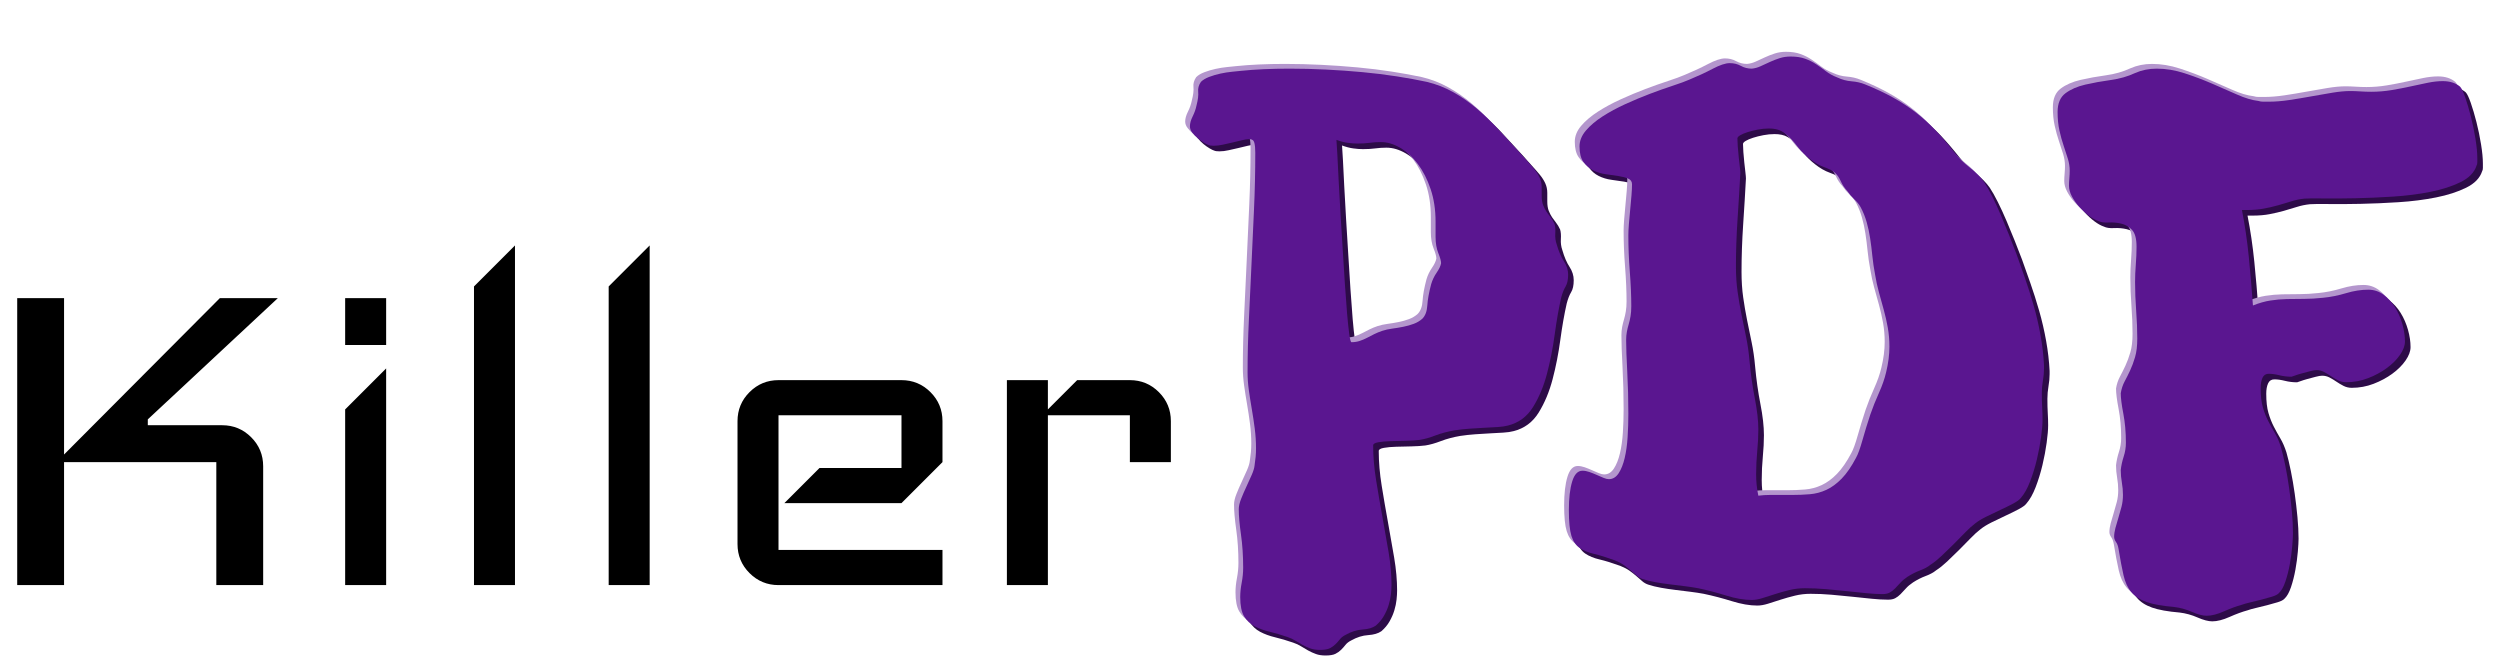
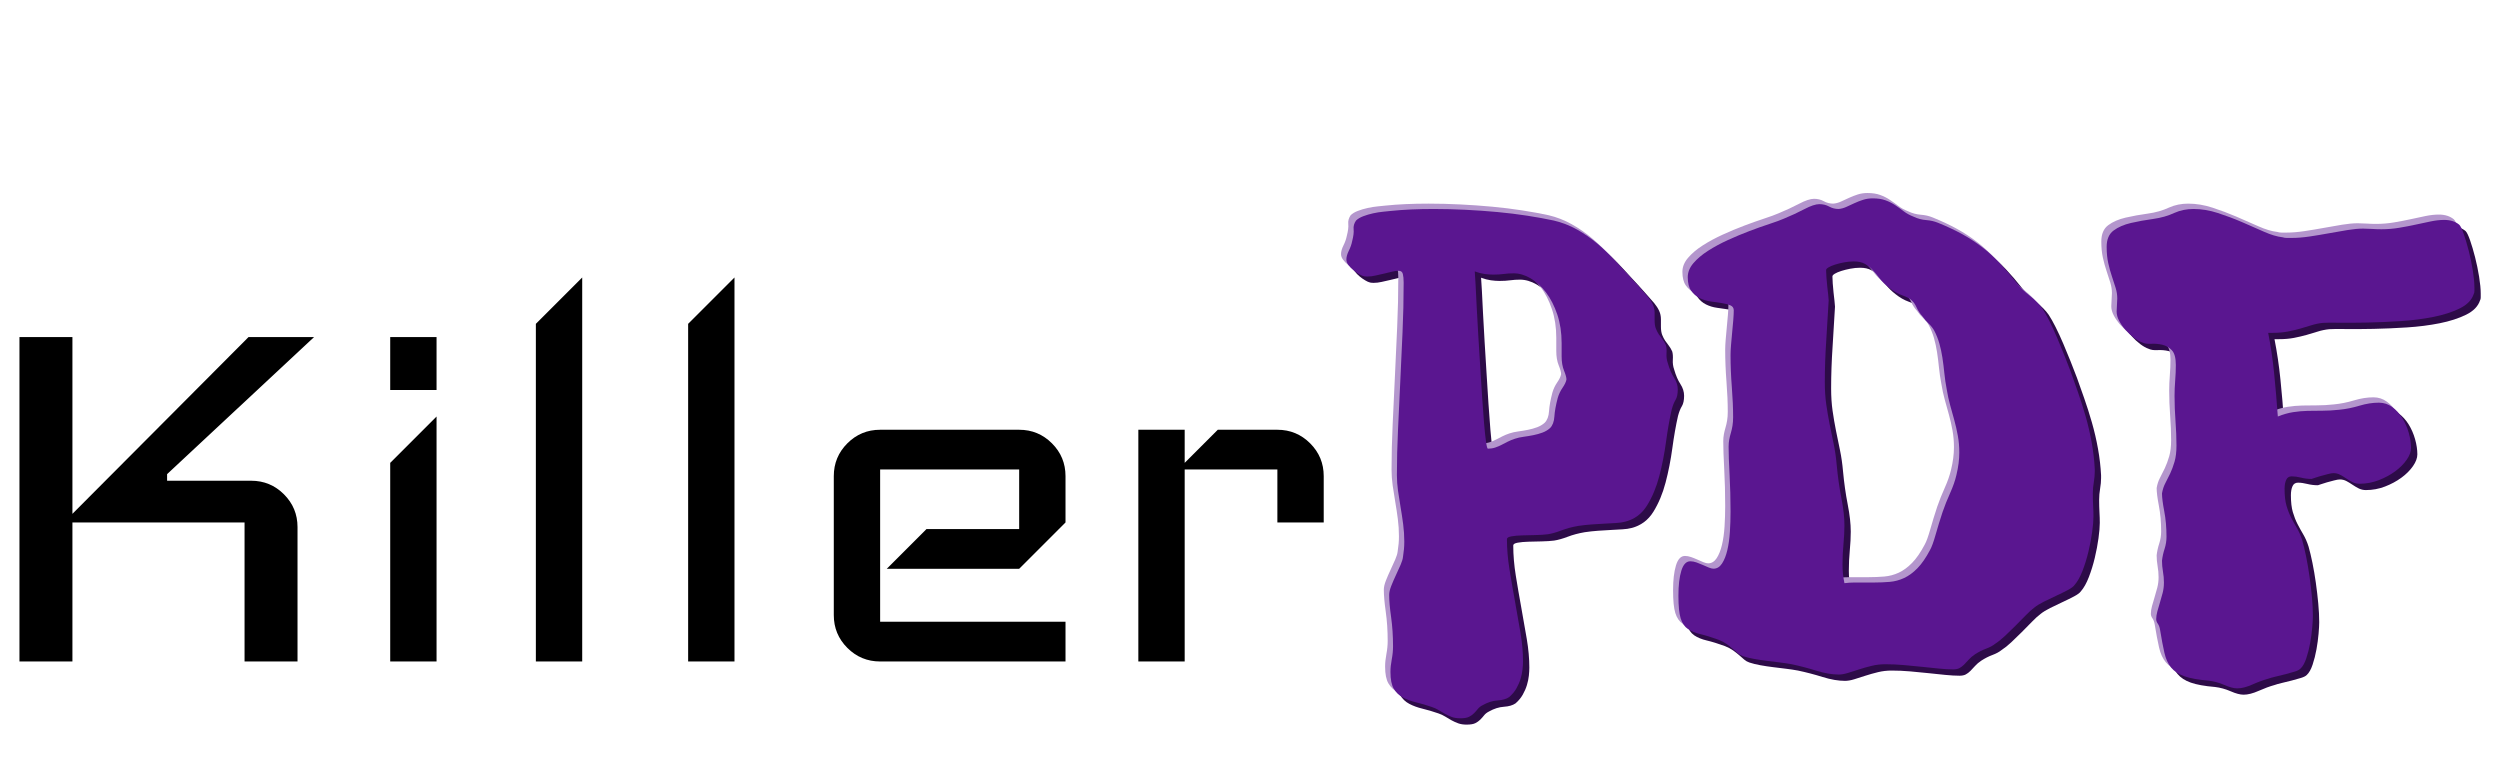
- <svg xmlns="http://www.w3.org/2000/svg" viewBox="0 0 5811 1560" role="img" aria-label="KillerPDF">
+ <svg xmlns="http://www.w3.org/2000/svg" viewBox="0 0 5140 1560" role="img" aria-label="KillerPDF">
  <g transform="translate(40,1360) scale(1,-1)">
    <g fill="#000000" transform="scale(1.3612) translate(-90,0)">
      <path d="M535 490 313 283V273H440Q469 273 489.5 252.5Q510 232 510 203V0H430V210H170V0H90V490H170V223L436 490Z" transform="translate(0,0)" />
      <path d="M140 410H70V490H140ZM140 0H70V300L140 370Z" transform="translate(580,0)" />
      <path d="M150 0H80V510L150 580Z" transform="translate(790,0)" />
      <path d="M150 0H80V510L150 580Z" transform="translate(1020,0)" />
      <path d="M420 0H140Q111 0 90.5 20.5Q70 41 70 70V280Q70 309 90.5 329.5Q111 350 140 350H350Q379 350 399.5 329.5Q420 309 420 280V210L350 140H150L210 200H350V290H140V60H420Z" transform="translate(1250,0)" />
      <path d="M350 210H280V290H140V0H70V350H140V300L190 350H280Q309 350 329.5 329.5Q350 309 350 280Z" transform="translate(1710,0)" />
    </g>
    <g transform="translate(13,-13)">
-       <g fill="#2d0b48" stroke="#2d0b48" stroke-width="0" transform="translate(2736.1,17.5) scale(0.8535)">
+       <g fill="#2d0b48" stroke="#2d0b48" stroke-width="0" transform="translate(2736.1,13.5) scale(0.6615)">
        <path d="M1018 825Q1018 804 1011.0 792.5Q1004 781 999 762Q989 718 981.5 662.5Q974 607 960.5 555.5Q947 504 922.5 464.5Q898 425 854 414Q843 411 826.5 410.0Q810 409 790.5 408.0Q771 407 750.0 405.5Q729 404 709 401Q680 396 656.5 387.0Q633 378 614 375Q598 373 576.0 372.5Q554 372 534.5 371.5Q515 371 501.0 368.5Q487 366 487 360Q487 315 495.0 265.5Q503 216 512.0 166.5Q521 117 529.0 69.5Q537 22 537 -20Q537 -31 535.5 -45.0Q534 -59 529.5 -74.0Q525 -89 516.5 -104.0Q508 -119 494 -131Q481 -140 458.0 -141.5Q435 -143 412 -156Q402 -161 396.5 -168.0Q391 -175 384.5 -181.5Q378 -188 369.0 -192.5Q360 -197 342 -197Q327 -197 316.0 -193.0Q305 -189 295.0 -183.5Q285 -178 275.5 -172.0Q266 -166 254 -162Q228 -153 205.0 -147.5Q182 -142 164.0 -132.5Q146 -123 135.5 -105.5Q125 -88 125 -53Q125 -35 129.0 -14.0Q133 7 133 27Q133 75 127.0 117.5Q121 160 121 186Q121 198 127.5 214.5Q134 231 142.0 248.0Q150 265 156.5 280.0Q163 295 164 305Q166 318 167.0 329.0Q168 340 168 352Q168 379 164.5 406.0Q161 433 156.5 459.0Q152 485 148.5 510.0Q145 535 145 559Q145 627 148.5 700.5Q152 774 155.5 849.5Q159 925 162.5 1002.5Q166 1080 166 1157Q166 1174 163.5 1184.0Q161 1194 150 1194Q141 1194 129.5 1191.0Q118 1188 104.5 1185.0Q91 1182 78.0 1179.0Q65 1176 53 1176Q43 1176 39 1178Q35 1179 26.5 1184.0Q18 1189 9.5 1196.0Q1 1203 -5.5 1211.5Q-12 1220 -12 1229Q-12 1241 -4.5 1256.0Q3 1271 6 1286Q12 1309 10.5 1323.0Q9 1337 18 1350Q26 1358 40.5 1363.5Q55 1369 71.0 1372.5Q87 1376 102.5 1377.5Q118 1379 127 1380Q185 1386 260 1386Q308 1386 358.5 1383.5Q409 1381 457.5 1376.5Q506 1372 551.0 1365.0Q596 1358 633 1350Q671 1341 705.0 1322.0Q739 1303 769.0 1277.5Q799 1252 826.0 1222.5Q853 1193 879 1165Q892 1150 904.0 1137.0Q916 1124 925.5 1112.5Q935 1101 940.5 1089.0Q946 1077 946 1063V1040Q946 1024 950.0 1014.0Q954 1004 959.0 996.5Q964 989 970.0 981.5Q976 974 981 963Q984 953 983.0 937.0Q982 921 987 907Q995 879 1006.5 861.5Q1018 844 1018 825ZM672 856Q672 865 664.5 883.5Q657 902 657 928V969Q657 1018 643.5 1058.0Q630 1098 608.5 1126.5Q587 1155 560.5 1170.5Q534 1186 508 1186Q492 1186 477.5 1184.0Q463 1182 444 1182Q432 1182 417.5 1184.0Q403 1186 387 1192Q388 1181 389.5 1152.0Q391 1123 393.0 1082.0Q395 1041 398.0 992.5Q401 944 404.0 895.0Q407 846 410.0 800.0Q413 754 416.0 719.0Q419 684 422.0 662.5Q425 641 428 641Q440 641 450.5 644.5Q461 648 470.5 653.0Q480 658 490.0 663.0Q500 668 512 672Q524 676 539.0 678.0Q554 680 569.0 683.0Q584 686 597.5 691.0Q611 696 621 705Q633 717 634.5 741.0Q636 765 645 799Q650 816 660.0 830.5Q670 845 672 856Z" transform="translate(0,0)" />
        <path d="M1298 578V569Q1298 554 1295.0 536.5Q1292 519 1292 502Q1292 480 1293.0 463.0Q1294 446 1294 430Q1294 412 1290.0 382.5Q1286 353 1278.5 321.5Q1271 290 1260.0 261.5Q1249 233 1235 217Q1230 210 1214.0 201.5Q1198 193 1178.5 184.0Q1159 175 1140.0 165.5Q1121 156 1110 147Q1098 138 1083.0 122.5Q1068 107 1051.5 90.5Q1035 74 1019.0 59.0Q1003 44 989 35Q978 26 960.5 19.5Q943 13 926 2Q914 -6 906.5 -14.5Q899 -23 892.0 -30.0Q885 -37 877.5 -41.0Q870 -45 858 -45Q839 -45 814.0 -42.5Q789 -40 761.0 -37.0Q733 -34 704.0 -31.5Q675 -29 647 -29Q625 -29 604.5 -34.0Q584 -39 565.5 -45.0Q547 -51 531.0 -56.0Q515 -61 502 -61Q471 -61 432.5 -49.0Q394 -37 356 -29Q340 -26 320.0 -23.5Q300 -21 279.5 -18.5Q259 -16 239.5 -12.5Q220 -9 205 -4Q196 -1 189.0 5.0Q182 11 173.5 18.5Q165 26 154.5 33.5Q144 41 129 47Q96 59 72.5 64.5Q49 70 33.5 80.5Q18 91 11.0 113.5Q4 136 4 184Q4 232 13.0 261.5Q22 291 41 291Q50 291 60.0 287.5Q70 284 80.0 279.5Q90 275 98.5 271.5Q107 268 113 268Q129 268 139.5 284.0Q150 300 156.0 325.5Q162 351 164.0 382.5Q166 414 166 446Q166 505 163.0 560.5Q160 616 160 647Q160 659 162.0 669.5Q164 680 167.0 690.0Q170 700 172.0 712.0Q174 724 174 739Q174 781 170.0 832.5Q166 884 166 932Q166 944 167.5 963.0Q169 982 171.0 1002.0Q173 1022 174.5 1040.5Q176 1059 176 1071Q176 1082 165.5 1086.5Q155 1091 139.0 1093.5Q123 1096 104.5 1098.5Q86 1101 70.0 1109.0Q54 1117 43.5 1132.0Q33 1147 33 1174Q33 1197 50.5 1217.5Q68 1238 96.0 1256.0Q124 1274 158.0 1289.5Q192 1305 225.0 1317.5Q258 1330 287.0 1339.5Q316 1349 332 1356Q366 1370 395.5 1385.5Q425 1401 442 1401Q459 1401 472.5 1393.5Q486 1386 502 1386Q514 1387 526.0 1392.5Q538 1398 551.0 1404.0Q564 1410 578.0 1414.5Q592 1419 608 1419Q631 1419 647.5 1413.0Q664 1407 677.5 1398.0Q691 1389 704.0 1379.0Q717 1369 735 1362Q754 1353 774.0 1351.5Q794 1350 811 1343Q853 1326 886.5 1307.5Q920 1289 948.5 1267.0Q977 1245 1002.0 1218.5Q1027 1192 1053 1159Q1071 1136 1096.0 1116.5Q1121 1097 1135 1077Q1145 1062 1157.0 1038.0Q1169 1014 1180.5 987.0Q1192 960 1203.0 932.5Q1214 905 1223 881Q1233 853 1245.5 817.5Q1258 782 1269.5 742.0Q1281 702 1288.5 660.0Q1296 618 1298 578ZM868 559Q877 596 877 629Q877 656 872.5 681.0Q868 706 861.5 729.5Q855 753 848.5 776.5Q842 800 838 825Q833 851 830.5 876.0Q828 901 824.5 924.0Q821 947 815.0 968.0Q809 989 799 1008Q793 1019 782.0 1029.5Q771 1040 762 1053Q751 1065 744.5 1079.5Q738 1094 729 1102Q721 1110 700.0 1117.5Q679 1125 659 1141Q641 1155 630.0 1169.5Q619 1184 608.0 1196.0Q597 1208 583.5 1215.5Q570 1223 549 1223Q534 1223 518.5 1220.0Q503 1217 490.5 1213.0Q478 1209 470.5 1204.5Q463 1200 463 1196Q463 1188 464.0 1174.0Q465 1160 466.5 1146.0Q468 1132 469.5 1119.5Q471 1107 471 1102Q468 1045 463.5 977.5Q459 910 459 848Q459 810 463.5 778.5Q468 747 474.0 717.0Q480 687 486.5 656.0Q493 625 496 590Q501 536 510.5 487.5Q520 439 520 403Q520 376 517.0 344.5Q514 313 514 281Q514 251 520 223Q536 225 551.0 225.0Q566 225 580 225H612Q637 225 660.5 227.0Q684 229 705.5 239.0Q727 249 747.0 269.5Q767 290 786 326Q790 333 794.5 345.5Q799 358 803.5 374.0Q808 390 813.5 408.0Q819 426 825 444Q835 473 848.5 503.0Q862 533 868 559Z" transform="translate(1016,0)" />
        <path d="M1141 1122Q1132 1094 1097.5 1077.0Q1063 1060 1015.5 1050.5Q968 1041 913.5 1037.5Q859 1034 810.0 1033.0Q761 1032 723.5 1032.5Q686 1033 672 1032Q653 1030 636.0 1024.5Q619 1019 601.0 1014.0Q583 1009 562.5 1005.0Q542 1001 516 1001H502Q514 940 520.5 875.5Q527 811 532 741Q557 751 579.5 754.5Q602 758 624.5 758.5Q647 759 671.0 759.0Q695 759 723 762Q754 765 785.5 774.5Q817 784 846 784Q869 784 887.5 770.5Q906 757 919.0 736.0Q932 715 939.0 690.0Q946 665 946 643Q946 626 932.5 606.5Q919 587 896.5 570.5Q874 554 845.5 543.0Q817 532 786 532Q774 532 764.0 537.0Q754 542 744.5 548.5Q735 555 725.5 560.0Q716 565 705 565Q699 565 687.5 562.0Q676 559 665.0 556.0Q654 553 646.0 550.0Q638 547 637 547Q620 547 604.0 551.0Q588 555 575 555Q563 555 558.0 544.0Q553 533 553 516Q553 484 559.0 463.5Q565 443 573.5 426.5Q582 410 591.5 394.0Q601 378 608 356Q614 335 620.0 305.5Q626 276 630.5 244.0Q635 212 638.0 180.0Q641 148 641 121Q641 109 639.0 85.5Q637 62 632.5 37.0Q628 12 620.5 -10.5Q613 -33 602 -43Q597 -48 584.0 -52.0Q571 -56 555.5 -60.0Q540 -64 525.0 -67.5Q510 -71 502 -74Q480 -80 453.0 -92.0Q426 -104 406 -104Q390 -104 366.0 -93.5Q342 -83 317 -80Q269 -76 242.0 -66.5Q215 -57 200.5 -39.5Q186 -22 179.5 6.5Q173 35 166 78Q164 90 159.0 97.0Q154 104 154 111Q154 122 157.5 135.0Q161 148 165.5 162.5Q170 177 174.0 192.5Q178 208 178 225Q178 242 175.0 259.0Q172 276 172 293Q174 311 180.0 329.5Q186 348 186 367Q186 410 179.0 446.5Q172 483 172 502Q175 520 182.5 534.0Q190 548 197.5 564.0Q205 580 211.0 600.5Q217 621 217 651Q217 686 214.0 726.5Q211 767 211 805Q211 827 213.0 852.5Q215 878 215 901Q215 934 202.5 947.0Q190 960 173.0 964.0Q156 968 138.5 967.0Q121 966 111 971Q99 975 85.0 985.5Q71 996 59.0 1009.5Q47 1023 39.0 1038.0Q31 1053 31 1067Q31 1076 32.0 1087.5Q33 1099 33 1108Q33 1124 28.0 1140.5Q23 1157 16.5 1176.0Q10 1195 5.0 1217.5Q0 1240 0 1268Q0 1303 21.5 1319.0Q43 1335 75.5 1342.5Q108 1350 144.5 1355.0Q181 1360 211 1374Q238 1386 270 1386Q307 1386 345.5 1373.5Q384 1361 420.0 1345.5Q456 1330 488.5 1315.5Q521 1301 547 1298Q553 1296 560.0 1296.0Q567 1296 575 1296Q601 1296 631.0 1300.5Q661 1305 691.0 1310.5Q721 1316 748.5 1320.5Q776 1325 797 1325Q809 1325 824.5 1324.0Q840 1323 854 1323Q882 1323 909.0 1327.5Q936 1332 961.0 1337.5Q986 1343 1008.0 1347.5Q1030 1352 1049 1352Q1078 1352 1096 1337Q1102 1331 1110.0 1308.0Q1118 1285 1125.5 1255.5Q1133 1226 1138.0 1195.0Q1143 1164 1143 1143Q1143 1137 1143.0 1131.0Q1143 1125 1141 1122Z" transform="translate(2351,0)" />
      </g>
    </g>
    <g transform="translate(-11,11)">
-       <g fill="#b496cd" stroke="#b496cd" stroke-width="0" transform="translate(2736.1,17.5) scale(0.8535)">
+       <g fill="#b496cd" stroke="#b496cd" stroke-width="0" transform="translate(2736.1,13.5) scale(0.6615)">
        <path d="M1018 825Q1018 804 1011.0 792.5Q1004 781 999 762Q989 718 981.5 662.5Q974 607 960.5 555.5Q947 504 922.5 464.5Q898 425 854 414Q843 411 826.5 410.0Q810 409 790.5 408.0Q771 407 750.0 405.5Q729 404 709 401Q680 396 656.5 387.0Q633 378 614 375Q598 373 576.0 372.5Q554 372 534.5 371.5Q515 371 501.0 368.5Q487 366 487 360Q487 315 495.0 265.5Q503 216 512.0 166.5Q521 117 529.0 69.5Q537 22 537 -20Q537 -31 535.5 -45.0Q534 -59 529.5 -74.0Q525 -89 516.5 -104.0Q508 -119 494 -131Q481 -140 458.0 -141.5Q435 -143 412 -156Q402 -161 396.5 -168.0Q391 -175 384.5 -181.5Q378 -188 369.0 -192.5Q360 -197 342 -197Q327 -197 316.0 -193.0Q305 -189 295.0 -183.5Q285 -178 275.5 -172.0Q266 -166 254 -162Q228 -153 205.0 -147.5Q182 -142 164.0 -132.5Q146 -123 135.5 -105.5Q125 -88 125 -53Q125 -35 129.0 -14.0Q133 7 133 27Q133 75 127.0 117.5Q121 160 121 186Q121 198 127.5 214.5Q134 231 142.0 248.0Q150 265 156.5 280.0Q163 295 164 305Q166 318 167.0 329.0Q168 340 168 352Q168 379 164.5 406.0Q161 433 156.5 459.0Q152 485 148.5 510.0Q145 535 145 559Q145 627 148.5 700.5Q152 774 155.5 849.5Q159 925 162.5 1002.5Q166 1080 166 1157Q166 1174 163.5 1184.0Q161 1194 150 1194Q141 1194 129.5 1191.0Q118 1188 104.5 1185.0Q91 1182 78.0 1179.0Q65 1176 53 1176Q43 1176 39 1178Q35 1179 26.5 1184.0Q18 1189 9.5 1196.0Q1 1203 -5.5 1211.5Q-12 1220 -12 1229Q-12 1241 -4.5 1256.0Q3 1271 6 1286Q12 1309 10.5 1323.0Q9 1337 18 1350Q26 1358 40.5 1363.5Q55 1369 71.0 1372.5Q87 1376 102.5 1377.5Q118 1379 127 1380Q185 1386 260 1386Q308 1386 358.5 1383.5Q409 1381 457.5 1376.5Q506 1372 551.0 1365.0Q596 1358 633 1350Q671 1341 705.0 1322.0Q739 1303 769.0 1277.5Q799 1252 826.0 1222.5Q853 1193 879 1165Q892 1150 904.0 1137.0Q916 1124 925.5 1112.5Q935 1101 940.5 1089.0Q946 1077 946 1063V1040Q946 1024 950.0 1014.0Q954 1004 959.0 996.5Q964 989 970.0 981.5Q976 974 981 963Q984 953 983.0 937.0Q982 921 987 907Q995 879 1006.5 861.5Q1018 844 1018 825ZM672 856Q672 865 664.5 883.5Q657 902 657 928V969Q657 1018 643.5 1058.0Q630 1098 608.5 1126.5Q587 1155 560.5 1170.5Q534 1186 508 1186Q492 1186 477.5 1184.0Q463 1182 444 1182Q432 1182 417.5 1184.0Q403 1186 387 1192Q388 1181 389.5 1152.0Q391 1123 393.0 1082.0Q395 1041 398.0 992.5Q401 944 404.0 895.0Q407 846 410.0 800.0Q413 754 416.0 719.0Q419 684 422.0 662.5Q425 641 428 641Q440 641 450.5 644.5Q461 648 470.5 653.0Q480 658 490.0 663.0Q500 668 512 672Q524 676 539.0 678.0Q554 680 569.0 683.0Q584 686 597.5 691.0Q611 696 621 705Q633 717 634.5 741.0Q636 765 645 799Q650 816 660.0 830.5Q670 845 672 856Z" transform="translate(0,0)" />
        <path d="M1298 578V569Q1298 554 1295.0 536.5Q1292 519 1292 502Q1292 480 1293.0 463.0Q1294 446 1294 430Q1294 412 1290.0 382.5Q1286 353 1278.5 321.5Q1271 290 1260.0 261.5Q1249 233 1235 217Q1230 210 1214.0 201.5Q1198 193 1178.5 184.0Q1159 175 1140.0 165.5Q1121 156 1110 147Q1098 138 1083.0 122.5Q1068 107 1051.5 90.5Q1035 74 1019.0 59.0Q1003 44 989 35Q978 26 960.5 19.5Q943 13 926 2Q914 -6 906.5 -14.5Q899 -23 892.0 -30.0Q885 -37 877.5 -41.0Q870 -45 858 -45Q839 -45 814.0 -42.5Q789 -40 761.0 -37.0Q733 -34 704.0 -31.5Q675 -29 647 -29Q625 -29 604.5 -34.0Q584 -39 565.5 -45.0Q547 -51 531.0 -56.0Q515 -61 502 -61Q471 -61 432.5 -49.0Q394 -37 356 -29Q340 -26 320.0 -23.5Q300 -21 279.5 -18.5Q259 -16 239.5 -12.5Q220 -9 205 -4Q196 -1 189.0 5.0Q182 11 173.5 18.5Q165 26 154.5 33.5Q144 41 129 47Q96 59 72.5 64.5Q49 70 33.5 80.5Q18 91 11.0 113.5Q4 136 4 184Q4 232 13.0 261.5Q22 291 41 291Q50 291 60.0 287.5Q70 284 80.0 279.5Q90 275 98.5 271.5Q107 268 113 268Q129 268 139.5 284.0Q150 300 156.0 325.5Q162 351 164.0 382.5Q166 414 166 446Q166 505 163.0 560.5Q160 616 160 647Q160 659 162.0 669.5Q164 680 167.0 690.0Q170 700 172.0 712.0Q174 724 174 739Q174 781 170.0 832.5Q166 884 166 932Q166 944 167.5 963.0Q169 982 171.0 1002.0Q173 1022 174.5 1040.5Q176 1059 176 1071Q176 1082 165.5 1086.5Q155 1091 139.0 1093.5Q123 1096 104.5 1098.5Q86 1101 70.0 1109.0Q54 1117 43.5 1132.0Q33 1147 33 1174Q33 1197 50.5 1217.5Q68 1238 96.0 1256.0Q124 1274 158.0 1289.5Q192 1305 225.0 1317.5Q258 1330 287.0 1339.5Q316 1349 332 1356Q366 1370 395.5 1385.5Q425 1401 442 1401Q459 1401 472.5 1393.5Q486 1386 502 1386Q514 1387 526.0 1392.5Q538 1398 551.0 1404.0Q564 1410 578.0 1414.5Q592 1419 608 1419Q631 1419 647.5 1413.0Q664 1407 677.5 1398.0Q691 1389 704.0 1379.0Q717 1369 735 1362Q754 1353 774.0 1351.5Q794 1350 811 1343Q853 1326 886.5 1307.5Q920 1289 948.5 1267.0Q977 1245 1002.0 1218.5Q1027 1192 1053 1159Q1071 1136 1096.0 1116.5Q1121 1097 1135 1077Q1145 1062 1157.0 1038.0Q1169 1014 1180.5 987.0Q1192 960 1203.0 932.5Q1214 905 1223 881Q1233 853 1245.5 817.5Q1258 782 1269.5 742.0Q1281 702 1288.5 660.0Q1296 618 1298 578ZM868 559Q877 596 877 629Q877 656 872.5 681.0Q868 706 861.5 729.5Q855 753 848.5 776.5Q842 800 838 825Q833 851 830.5 876.0Q828 901 824.5 924.0Q821 947 815.0 968.0Q809 989 799 1008Q793 1019 782.0 1029.5Q771 1040 762 1053Q751 1065 744.5 1079.5Q738 1094 729 1102Q721 1110 700.0 1117.5Q679 1125 659 1141Q641 1155 630.0 1169.5Q619 1184 608.0 1196.0Q597 1208 583.5 1215.5Q570 1223 549 1223Q534 1223 518.5 1220.0Q503 1217 490.5 1213.0Q478 1209 470.5 1204.5Q463 1200 463 1196Q463 1188 464.0 1174.0Q465 1160 466.5 1146.0Q468 1132 469.5 1119.5Q471 1107 471 1102Q468 1045 463.5 977.5Q459 910 459 848Q459 810 463.5 778.5Q468 747 474.0 717.0Q480 687 486.5 656.0Q493 625 496 590Q501 536 510.5 487.5Q520 439 520 403Q520 376 517.0 344.5Q514 313 514 281Q514 251 520 223Q536 225 551.0 225.0Q566 225 580 225H612Q637 225 660.5 227.0Q684 229 705.5 239.0Q727 249 747.0 269.5Q767 290 786 326Q790 333 794.5 345.5Q799 358 803.5 374.0Q808 390 813.5 408.0Q819 426 825 444Q835 473 848.5 503.0Q862 533 868 559Z" transform="translate(1016,0)" />
        <path d="M1141 1122Q1132 1094 1097.5 1077.0Q1063 1060 1015.5 1050.5Q968 1041 913.5 1037.5Q859 1034 810.0 1033.0Q761 1032 723.5 1032.5Q686 1033 672 1032Q653 1030 636.0 1024.5Q619 1019 601.0 1014.0Q583 1009 562.5 1005.0Q542 1001 516 1001H502Q514 940 520.5 875.5Q527 811 532 741Q557 751 579.5 754.5Q602 758 624.5 758.5Q647 759 671.0 759.0Q695 759 723 762Q754 765 785.5 774.5Q817 784 846 784Q869 784 887.5 770.5Q906 757 919.0 736.0Q932 715 939.0 690.0Q946 665 946 643Q946 626 932.5 606.5Q919 587 896.5 570.5Q874 554 845.5 543.0Q817 532 786 532Q774 532 764.0 537.0Q754 542 744.5 548.5Q735 555 725.5 560.0Q716 565 705 565Q699 565 687.5 562.0Q676 559 665.0 556.0Q654 553 646.0 550.0Q638 547 637 547Q620 547 604.0 551.0Q588 555 575 555Q563 555 558.0 544.0Q553 533 553 516Q553 484 559.0 463.5Q565 443 573.5 426.5Q582 410 591.5 394.0Q601 378 608 356Q614 335 620.0 305.5Q626 276 630.5 244.0Q635 212 638.0 180.0Q641 148 641 121Q641 109 639.0 85.5Q637 62 632.5 37.0Q628 12 620.5 -10.5Q613 -33 602 -43Q597 -48 584.0 -52.0Q571 -56 555.5 -60.0Q540 -64 525.0 -67.5Q510 -71 502 -74Q480 -80 453.0 -92.0Q426 -104 406 -104Q390 -104 366.0 -93.5Q342 -83 317 -80Q269 -76 242.0 -66.5Q215 -57 200.5 -39.5Q186 -22 179.5 6.5Q173 35 166 78Q164 90 159.0 97.0Q154 104 154 111Q154 122 157.5 135.0Q161 148 165.5 162.5Q170 177 174.0 192.5Q178 208 178 225Q178 242 175.0 259.0Q172 276 172 293Q174 311 180.0 329.5Q186 348 186 367Q186 410 179.0 446.5Q172 483 172 502Q175 520 182.5 534.0Q190 548 197.5 564.0Q205 580 211.0 600.5Q217 621 217 651Q217 686 214.0 726.5Q211 767 211 805Q211 827 213.0 852.5Q215 878 215 901Q215 934 202.5 947.0Q190 960 173.0 964.0Q156 968 138.5 967.0Q121 966 111 971Q99 975 85.0 985.5Q71 996 59.0 1009.5Q47 1023 39.0 1038.0Q31 1053 31 1067Q31 1076 32.0 1087.5Q33 1099 33 1108Q33 1124 28.0 1140.5Q23 1157 16.5 1176.0Q10 1195 5.0 1217.5Q0 1240 0 1268Q0 1303 21.5 1319.0Q43 1335 75.5 1342.5Q108 1350 144.5 1355.0Q181 1360 211 1374Q238 1386 270 1386Q307 1386 345.5 1373.5Q384 1361 420.0 1345.5Q456 1330 488.5 1315.5Q521 1301 547 1298Q553 1296 560.0 1296.0Q567 1296 575 1296Q601 1296 631.0 1300.5Q661 1305 691.0 1310.5Q721 1316 748.5 1320.5Q776 1325 797 1325Q809 1325 824.5 1324.0Q840 1323 854 1323Q882 1323 909.0 1327.5Q936 1332 961.0 1337.5Q986 1343 1008.0 1347.5Q1030 1352 1049 1352Q1078 1352 1096 1337Q1102 1331 1110.0 1308.0Q1118 1285 1125.5 1255.5Q1133 1226 1138.0 1195.0Q1143 1164 1143 1143Q1143 1137 1143.0 1131.0Q1143 1125 1141 1122Z" transform="translate(2351,0)" />
      </g>
    </g>
-     <g fill="#5a1690" stroke="#5a1690" stroke-width="0" transform="translate(2736.1,17.5) scale(0.8535)">
+     <g fill="#5a1690" stroke="#5a1690" stroke-width="0" transform="translate(2736.1,13.5) scale(0.6615)">
      <path d="M1018 825Q1018 804 1011.0 792.5Q1004 781 999 762Q989 718 981.5 662.5Q974 607 960.5 555.5Q947 504 922.5 464.5Q898 425 854 414Q843 411 826.5 410.0Q810 409 790.5 408.0Q771 407 750.0 405.5Q729 404 709 401Q680 396 656.5 387.0Q633 378 614 375Q598 373 576.0 372.5Q554 372 534.5 371.5Q515 371 501.0 368.5Q487 366 487 360Q487 315 495.0 265.5Q503 216 512.0 166.5Q521 117 529.0 69.5Q537 22 537 -20Q537 -31 535.5 -45.0Q534 -59 529.5 -74.0Q525 -89 516.5 -104.0Q508 -119 494 -131Q481 -140 458.0 -141.5Q435 -143 412 -156Q402 -161 396.5 -168.0Q391 -175 384.5 -181.5Q378 -188 369.0 -192.5Q360 -197 342 -197Q327 -197 316.0 -193.0Q305 -189 295.0 -183.5Q285 -178 275.5 -172.0Q266 -166 254 -162Q228 -153 205.0 -147.5Q182 -142 164.0 -132.5Q146 -123 135.5 -105.5Q125 -88 125 -53Q125 -35 129.0 -14.0Q133 7 133 27Q133 75 127.0 117.5Q121 160 121 186Q121 198 127.5 214.5Q134 231 142.0 248.0Q150 265 156.5 280.0Q163 295 164 305Q166 318 167.0 329.0Q168 340 168 352Q168 379 164.5 406.0Q161 433 156.5 459.0Q152 485 148.5 510.0Q145 535 145 559Q145 627 148.5 700.5Q152 774 155.5 849.5Q159 925 162.5 1002.5Q166 1080 166 1157Q166 1174 163.5 1184.0Q161 1194 150 1194Q141 1194 129.5 1191.0Q118 1188 104.5 1185.0Q91 1182 78.0 1179.0Q65 1176 53 1176Q43 1176 39 1178Q35 1179 26.5 1184.0Q18 1189 9.5 1196.0Q1 1203 -5.5 1211.5Q-12 1220 -12 1229Q-12 1241 -4.5 1256.0Q3 1271 6 1286Q12 1309 10.5 1323.0Q9 1337 18 1350Q26 1358 40.5 1363.5Q55 1369 71.0 1372.5Q87 1376 102.5 1377.5Q118 1379 127 1380Q185 1386 260 1386Q308 1386 358.5 1383.5Q409 1381 457.5 1376.5Q506 1372 551.0 1365.0Q596 1358 633 1350Q671 1341 705.0 1322.0Q739 1303 769.0 1277.5Q799 1252 826.0 1222.5Q853 1193 879 1165Q892 1150 904.0 1137.0Q916 1124 925.5 1112.5Q935 1101 940.5 1089.0Q946 1077 946 1063V1040Q946 1024 950.0 1014.0Q954 1004 959.0 996.5Q964 989 970.0 981.5Q976 974 981 963Q984 953 983.0 937.0Q982 921 987 907Q995 879 1006.5 861.5Q1018 844 1018 825ZM672 856Q672 865 664.5 883.5Q657 902 657 928V969Q657 1018 643.5 1058.0Q630 1098 608.5 1126.5Q587 1155 560.5 1170.5Q534 1186 508 1186Q492 1186 477.5 1184.0Q463 1182 444 1182Q432 1182 417.5 1184.0Q403 1186 387 1192Q388 1181 389.5 1152.0Q391 1123 393.0 1082.0Q395 1041 398.0 992.5Q401 944 404.0 895.0Q407 846 410.0 800.0Q413 754 416.0 719.0Q419 684 422.0 662.5Q425 641 428 641Q440 641 450.5 644.5Q461 648 470.5 653.0Q480 658 490.0 663.0Q500 668 512 672Q524 676 539.0 678.0Q554 680 569.0 683.0Q584 686 597.5 691.0Q611 696 621 705Q633 717 634.5 741.0Q636 765 645 799Q650 816 660.0 830.5Q670 845 672 856Z" transform="translate(0,0)" />
      <path d="M1298 578V569Q1298 554 1295.0 536.5Q1292 519 1292 502Q1292 480 1293.0 463.0Q1294 446 1294 430Q1294 412 1290.0 382.5Q1286 353 1278.5 321.5Q1271 290 1260.0 261.5Q1249 233 1235 217Q1230 210 1214.0 201.5Q1198 193 1178.5 184.0Q1159 175 1140.0 165.5Q1121 156 1110 147Q1098 138 1083.0 122.5Q1068 107 1051.5 90.5Q1035 74 1019.0 59.0Q1003 44 989 35Q978 26 960.5 19.5Q943 13 926 2Q914 -6 906.5 -14.5Q899 -23 892.0 -30.0Q885 -37 877.5 -41.0Q870 -45 858 -45Q839 -45 814.0 -42.5Q789 -40 761.0 -37.0Q733 -34 704.0 -31.5Q675 -29 647 -29Q625 -29 604.5 -34.0Q584 -39 565.5 -45.0Q547 -51 531.0 -56.0Q515 -61 502 -61Q471 -61 432.5 -49.0Q394 -37 356 -29Q340 -26 320.0 -23.5Q300 -21 279.5 -18.5Q259 -16 239.5 -12.5Q220 -9 205 -4Q196 -1 189.0 5.0Q182 11 173.5 18.5Q165 26 154.5 33.5Q144 41 129 47Q96 59 72.5 64.5Q49 70 33.5 80.5Q18 91 11.0 113.5Q4 136 4 184Q4 232 13.0 261.5Q22 291 41 291Q50 291 60.0 287.5Q70 284 80.0 279.5Q90 275 98.5 271.5Q107 268 113 268Q129 268 139.5 284.0Q150 300 156.0 325.5Q162 351 164.0 382.5Q166 414 166 446Q166 505 163.0 560.5Q160 616 160 647Q160 659 162.0 669.5Q164 680 167.0 690.0Q170 700 172.0 712.0Q174 724 174 739Q174 781 170.0 832.5Q166 884 166 932Q166 944 167.5 963.0Q169 982 171.0 1002.0Q173 1022 174.5 1040.5Q176 1059 176 1071Q176 1082 165.5 1086.5Q155 1091 139.0 1093.5Q123 1096 104.5 1098.5Q86 1101 70.0 1109.0Q54 1117 43.5 1132.0Q33 1147 33 1174Q33 1197 50.5 1217.5Q68 1238 96.0 1256.0Q124 1274 158.0 1289.5Q192 1305 225.0 1317.5Q258 1330 287.0 1339.5Q316 1349 332 1356Q366 1370 395.5 1385.5Q425 1401 442 1401Q459 1401 472.5 1393.5Q486 1386 502 1386Q514 1387 526.0 1392.5Q538 1398 551.0 1404.0Q564 1410 578.0 1414.5Q592 1419 608 1419Q631 1419 647.5 1413.0Q664 1407 677.5 1398.0Q691 1389 704.0 1379.0Q717 1369 735 1362Q754 1353 774.0 1351.5Q794 1350 811 1343Q853 1326 886.5 1307.5Q920 1289 948.5 1267.0Q977 1245 1002.0 1218.5Q1027 1192 1053 1159Q1071 1136 1096.0 1116.5Q1121 1097 1135 1077Q1145 1062 1157.0 1038.0Q1169 1014 1180.5 987.0Q1192 960 1203.0 932.5Q1214 905 1223 881Q1233 853 1245.5 817.5Q1258 782 1269.5 742.0Q1281 702 1288.5 660.0Q1296 618 1298 578ZM868 559Q877 596 877 629Q877 656 872.5 681.0Q868 706 861.5 729.5Q855 753 848.5 776.5Q842 800 838 825Q833 851 830.5 876.0Q828 901 824.5 924.0Q821 947 815.0 968.0Q809 989 799 1008Q793 1019 782.0 1029.5Q771 1040 762 1053Q751 1065 744.5 1079.5Q738 1094 729 1102Q721 1110 700.0 1117.5Q679 1125 659 1141Q641 1155 630.0 1169.5Q619 1184 608.0 1196.0Q597 1208 583.5 1215.5Q570 1223 549 1223Q534 1223 518.5 1220.0Q503 1217 490.5 1213.0Q478 1209 470.5 1204.5Q463 1200 463 1196Q463 1188 464.0 1174.0Q465 1160 466.5 1146.0Q468 1132 469.5 1119.5Q471 1107 471 1102Q468 1045 463.5 977.5Q459 910 459 848Q459 810 463.5 778.5Q468 747 474.0 717.0Q480 687 486.5 656.0Q493 625 496 590Q501 536 510.5 487.5Q520 439 520 403Q520 376 517.0 344.5Q514 313 514 281Q514 251 520 223Q536 225 551.0 225.0Q566 225 580 225H612Q637 225 660.5 227.0Q684 229 705.5 239.0Q727 249 747.0 269.5Q767 290 786 326Q790 333 794.5 345.5Q799 358 803.5 374.0Q808 390 813.5 408.0Q819 426 825 444Q835 473 848.5 503.0Q862 533 868 559Z" transform="translate(1016,0)" />
      <path d="M1141 1122Q1132 1094 1097.5 1077.0Q1063 1060 1015.5 1050.5Q968 1041 913.5 1037.5Q859 1034 810.0 1033.0Q761 1032 723.5 1032.5Q686 1033 672 1032Q653 1030 636.0 1024.5Q619 1019 601.0 1014.0Q583 1009 562.5 1005.0Q542 1001 516 1001H502Q514 940 520.5 875.5Q527 811 532 741Q557 751 579.5 754.5Q602 758 624.5 758.5Q647 759 671.0 759.0Q695 759 723 762Q754 765 785.5 774.5Q817 784 846 784Q869 784 887.5 770.5Q906 757 919.0 736.0Q932 715 939.0 690.0Q946 665 946 643Q946 626 932.5 606.5Q919 587 896.5 570.5Q874 554 845.5 543.0Q817 532 786 532Q774 532 764.0 537.0Q754 542 744.5 548.5Q735 555 725.5 560.0Q716 565 705 565Q699 565 687.5 562.0Q676 559 665.0 556.0Q654 553 646.0 550.0Q638 547 637 547Q620 547 604.0 551.0Q588 555 575 555Q563 555 558.0 544.0Q553 533 553 516Q553 484 559.0 463.5Q565 443 573.5 426.5Q582 410 591.5 394.0Q601 378 608 356Q614 335 620.0 305.5Q626 276 630.5 244.0Q635 212 638.0 180.0Q641 148 641 121Q641 109 639.0 85.5Q637 62 632.5 37.0Q628 12 620.5 -10.5Q613 -33 602 -43Q597 -48 584.0 -52.0Q571 -56 555.5 -60.0Q540 -64 525.0 -67.5Q510 -71 502 -74Q480 -80 453.0 -92.0Q426 -104 406 -104Q390 -104 366.0 -93.5Q342 -83 317 -80Q269 -76 242.0 -66.5Q215 -57 200.5 -39.5Q186 -22 179.5 6.5Q173 35 166 78Q164 90 159.0 97.0Q154 104 154 111Q154 122 157.5 135.0Q161 148 165.5 162.5Q170 177 174.0 192.5Q178 208 178 225Q178 242 175.0 259.0Q172 276 172 293Q174 311 180.0 329.5Q186 348 186 367Q186 410 179.0 446.5Q172 483 172 502Q175 520 182.5 534.0Q190 548 197.5 564.0Q205 580 211.0 600.5Q217 621 217 651Q217 686 214.0 726.5Q211 767 211 805Q211 827 213.0 852.5Q215 878 215 901Q215 934 202.5 947.0Q190 960 173.0 964.0Q156 968 138.5 967.0Q121 966 111 971Q99 975 85.0 985.5Q71 996 59.0 1009.5Q47 1023 39.0 1038.0Q31 1053 31 1067Q31 1076 32.0 1087.5Q33 1099 33 1108Q33 1124 28.0 1140.5Q23 1157 16.5 1176.0Q10 1195 5.0 1217.5Q0 1240 0 1268Q0 1303 21.5 1319.0Q43 1335 75.5 1342.5Q108 1350 144.5 1355.0Q181 1360 211 1374Q238 1386 270 1386Q307 1386 345.5 1373.5Q384 1361 420.0 1345.5Q456 1330 488.5 1315.5Q521 1301 547 1298Q553 1296 560.0 1296.0Q567 1296 575 1296Q601 1296 631.0 1300.5Q661 1305 691.0 1310.5Q721 1316 748.5 1320.5Q776 1325 797 1325Q809 1325 824.5 1324.0Q840 1323 854 1323Q882 1323 909.0 1327.5Q936 1332 961.0 1337.5Q986 1343 1008.0 1347.5Q1030 1352 1049 1352Q1078 1352 1096 1337Q1102 1331 1110.0 1308.0Q1118 1285 1125.5 1255.5Q1133 1226 1138.0 1195.0Q1143 1164 1143 1143Q1143 1137 1143.0 1131.0Q1143 1125 1141 1122Z" transform="translate(2351,0)" />
    </g>
  </g>
</svg>
